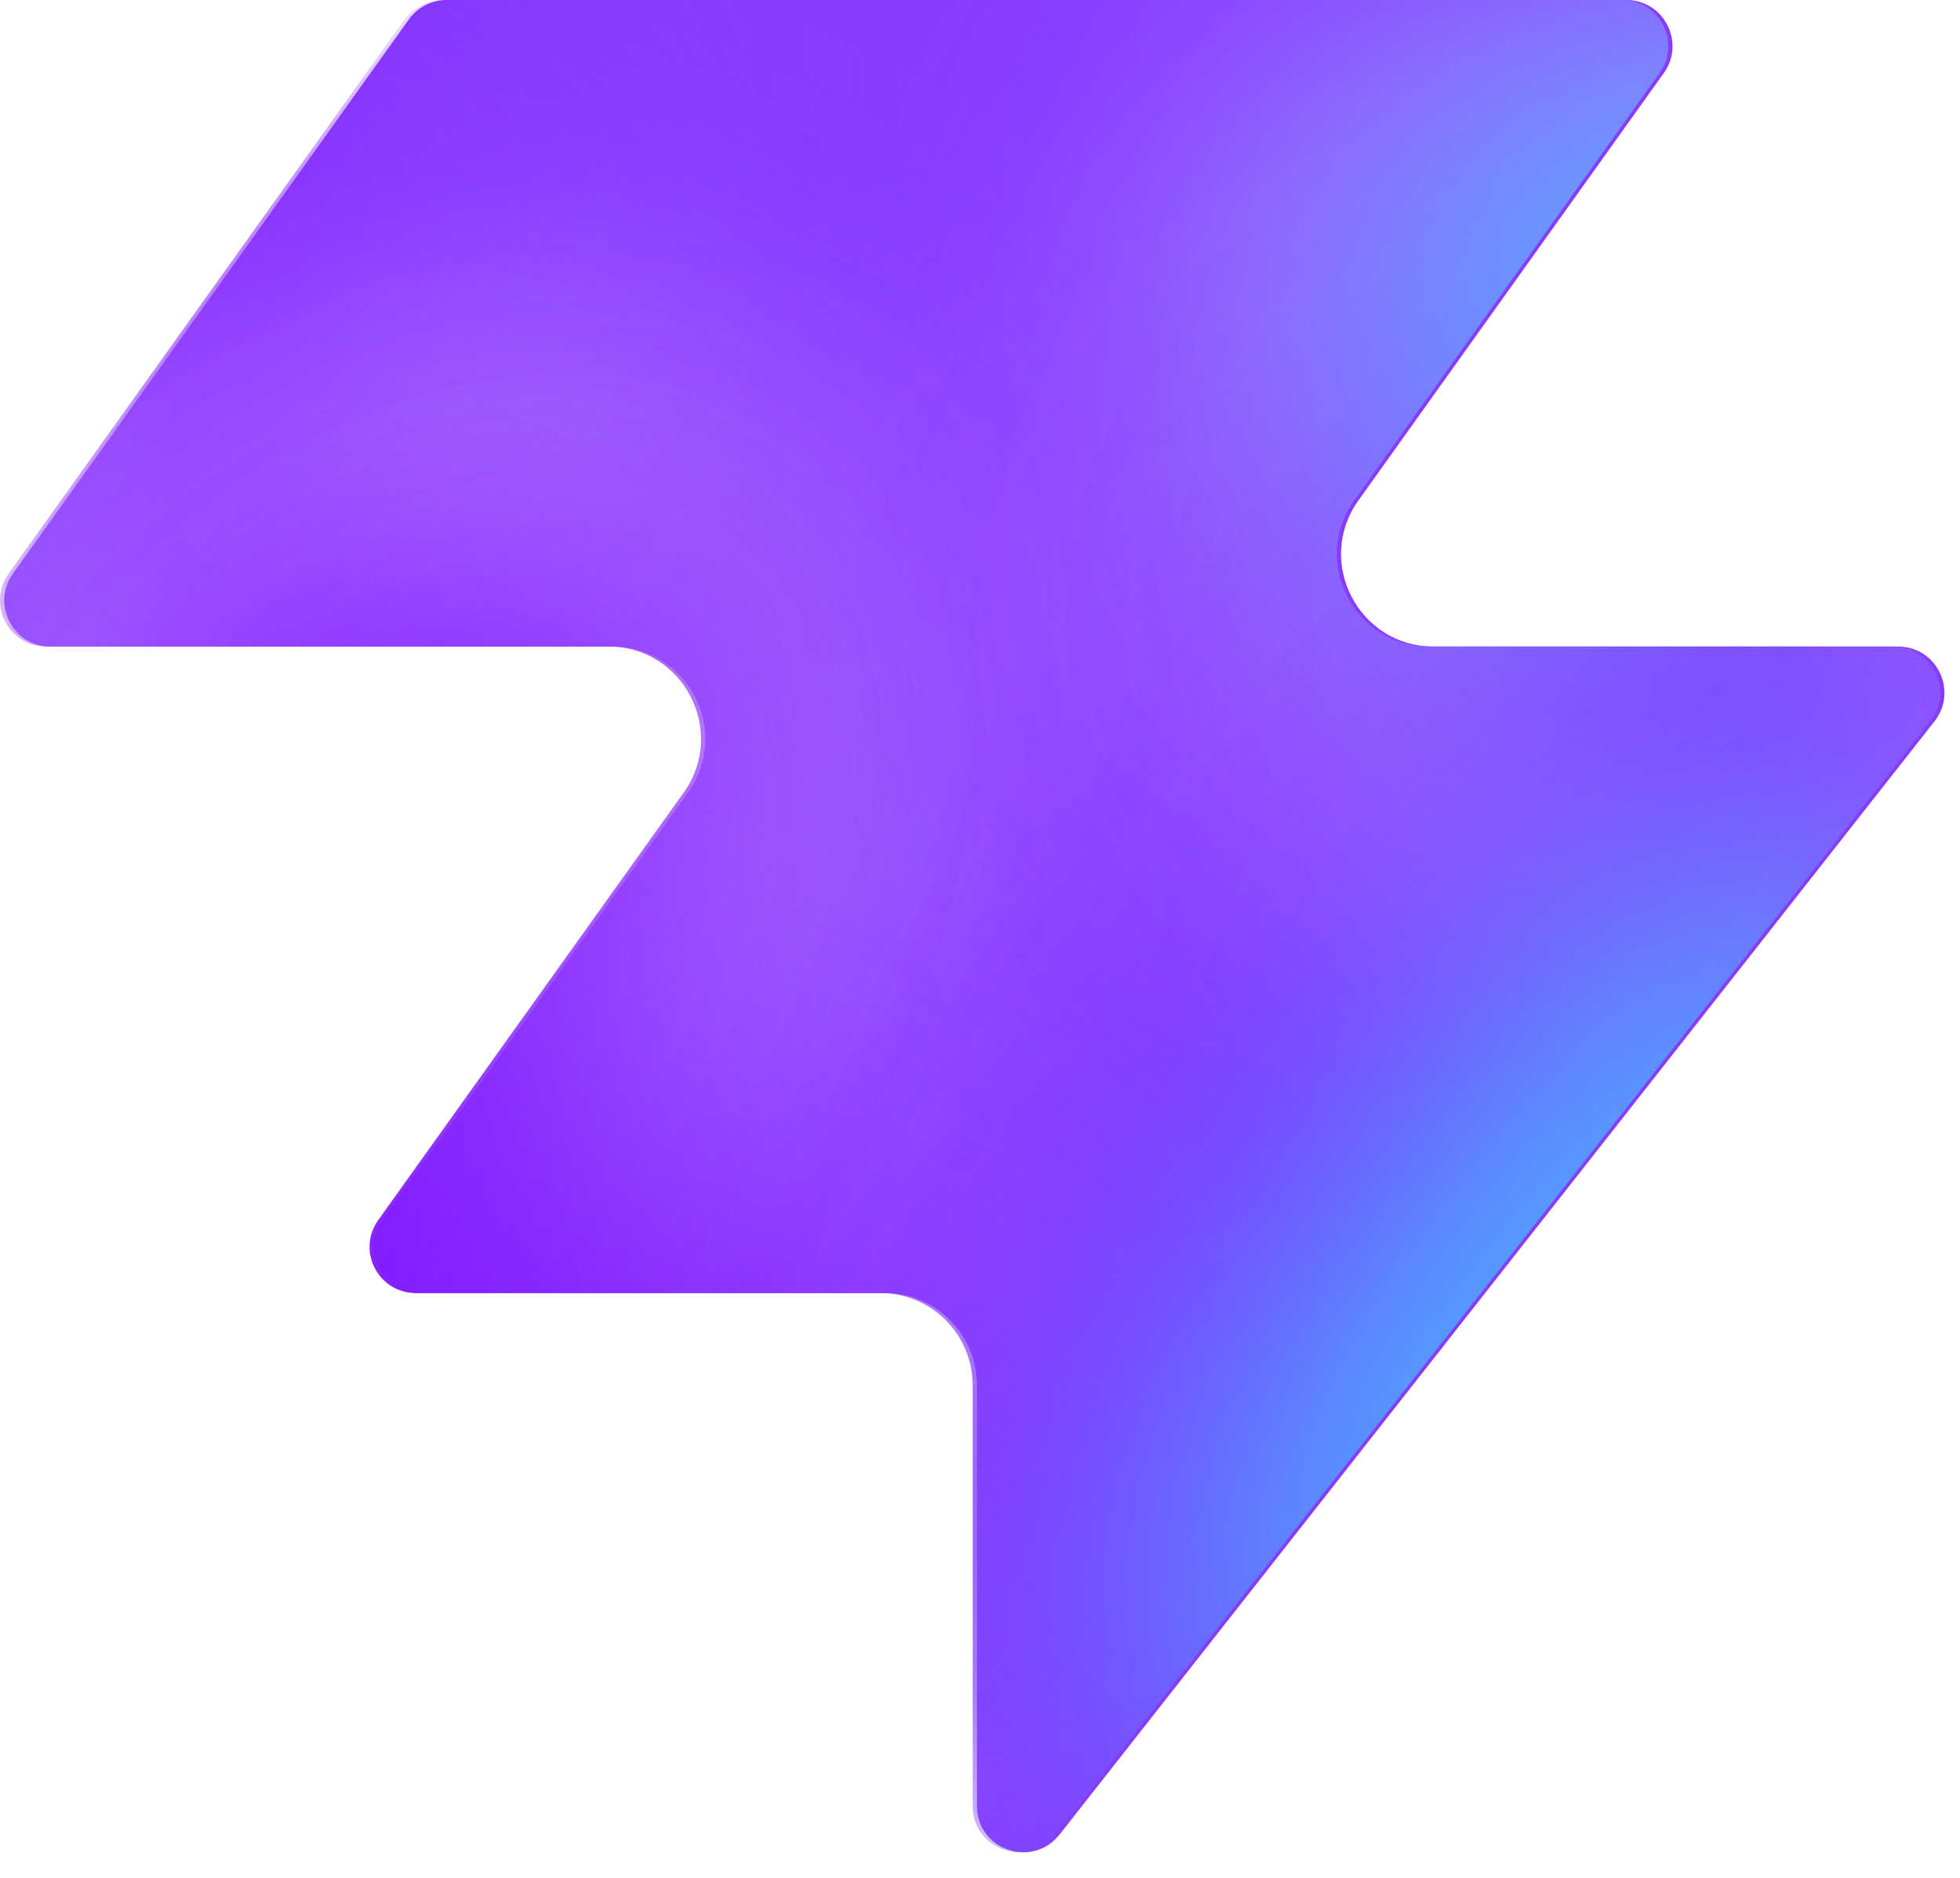
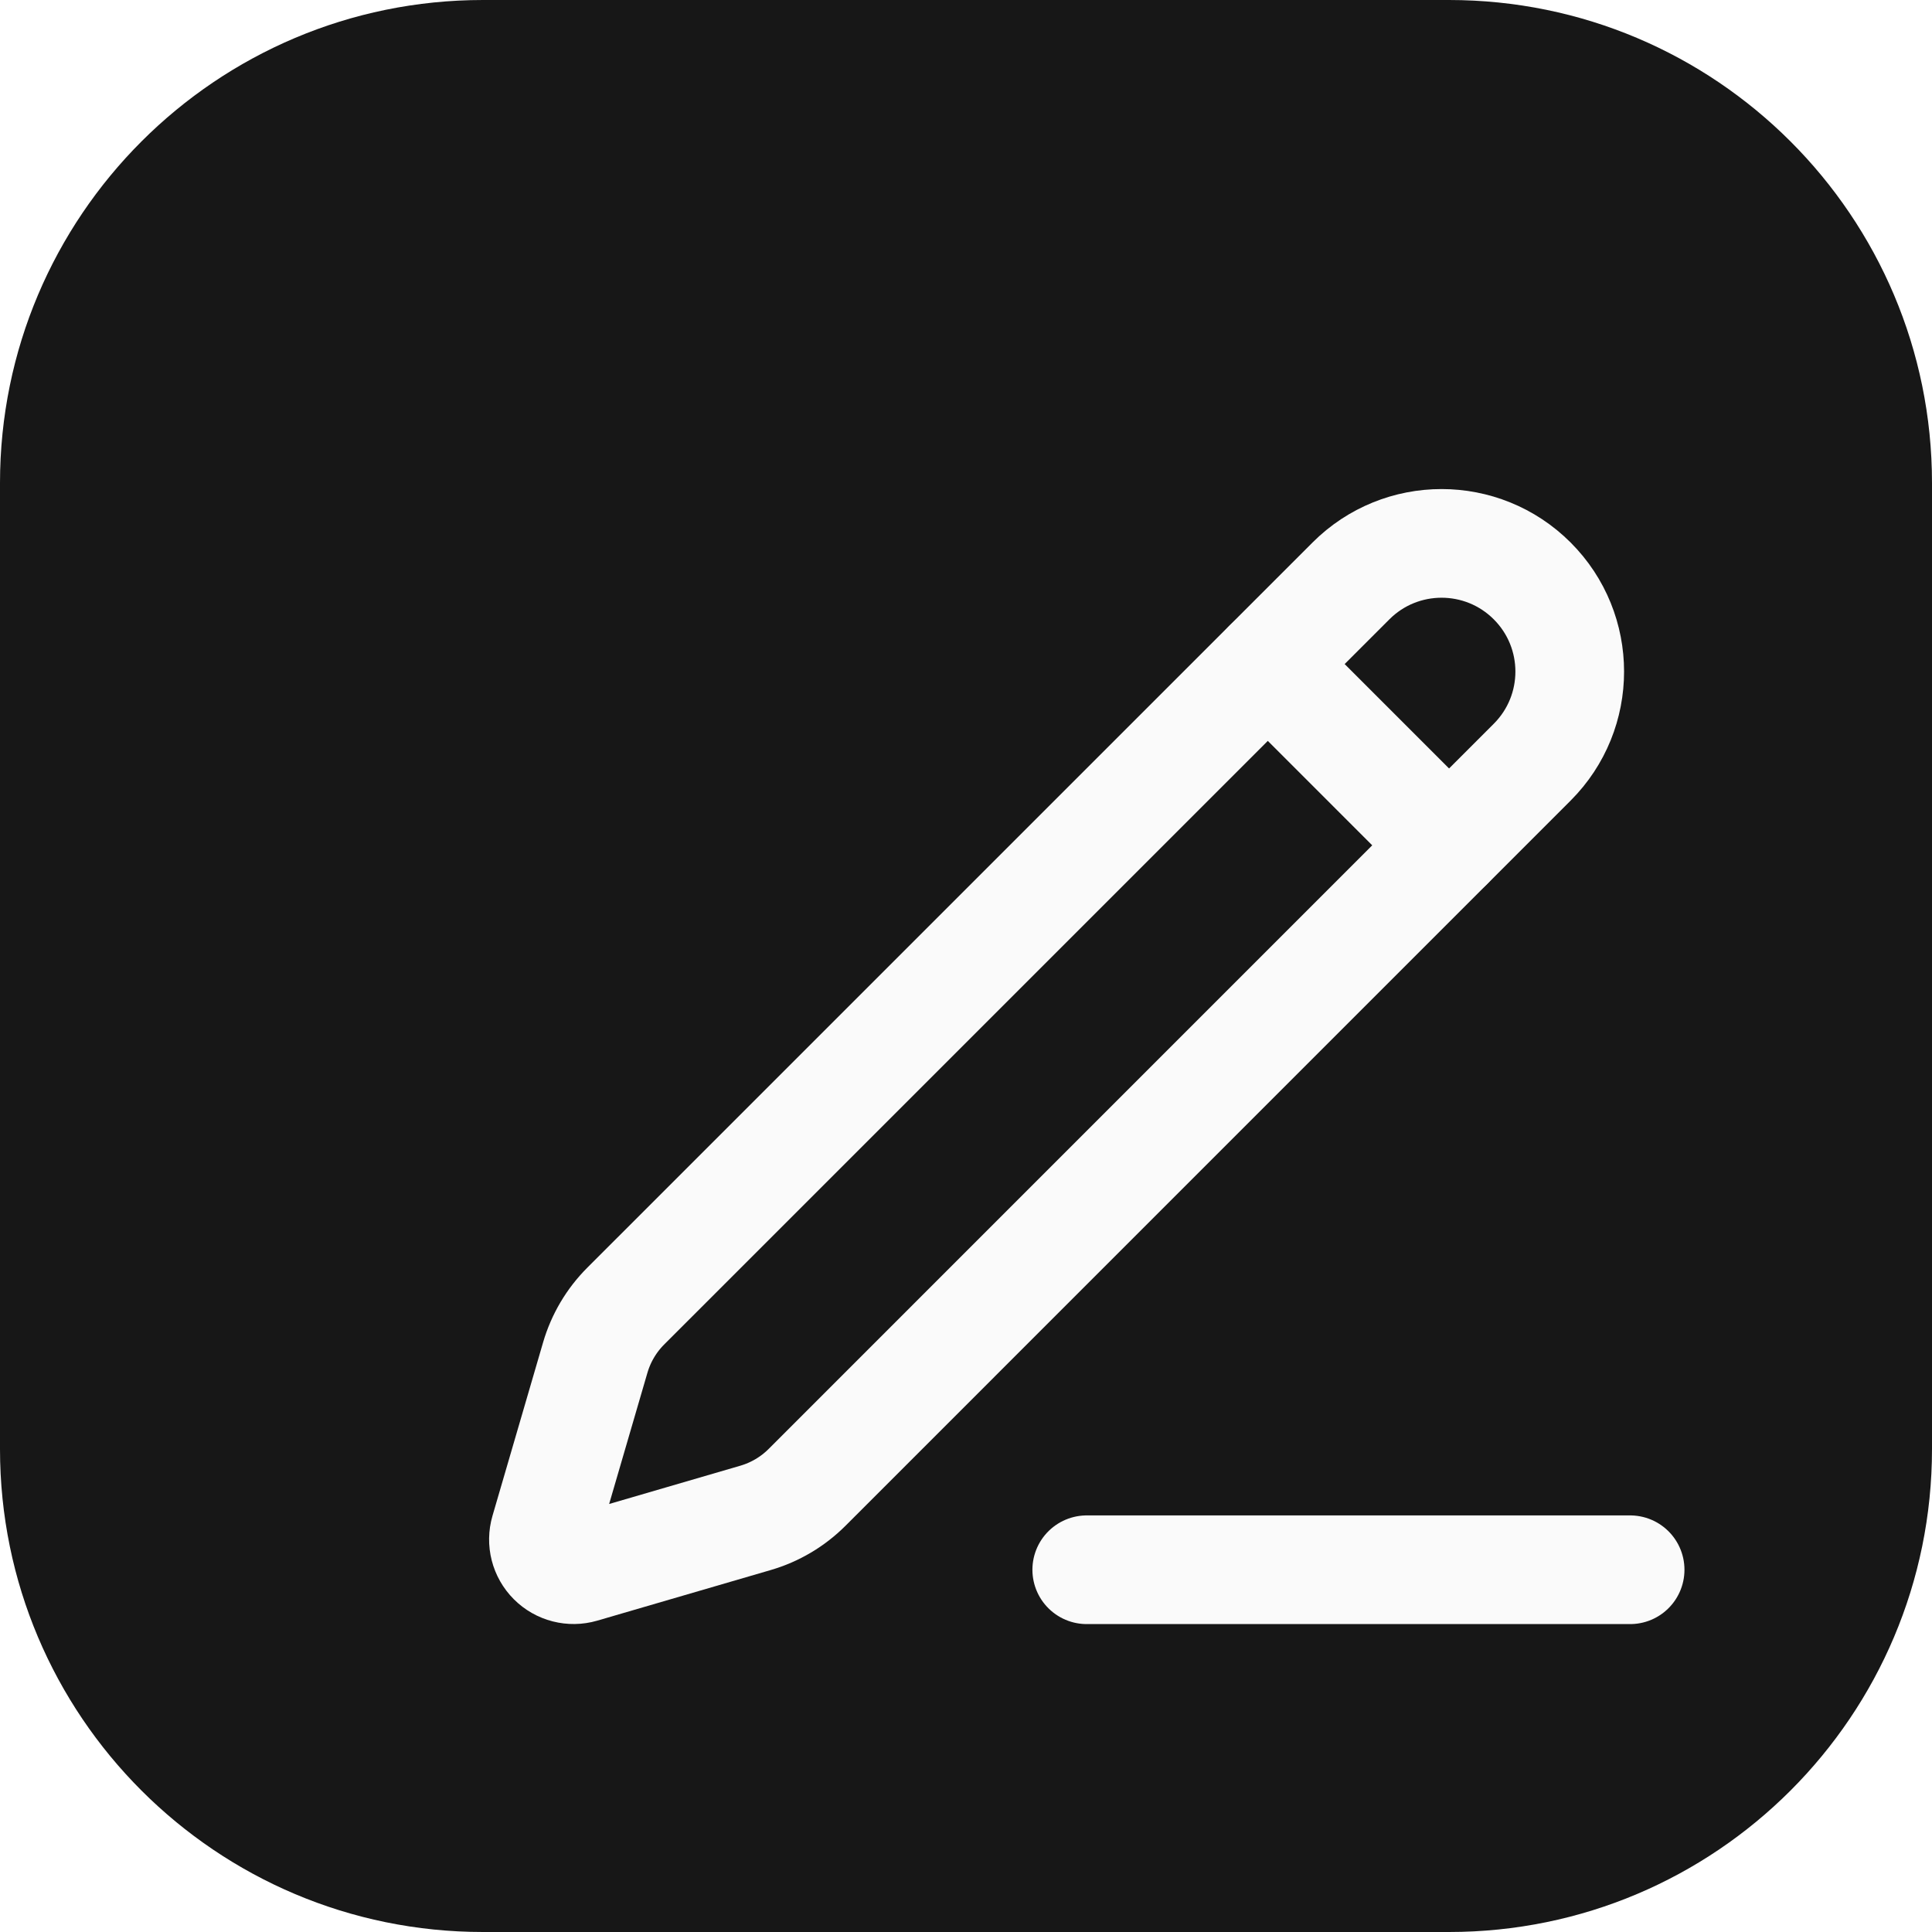
- <svg xmlns="http://www.w3.org/2000/svg" width="48" height="46" fill="none" viewBox="0 0 48 46">
-   <path fill="#863bff" d="M25.946 44.938c-.664.845-2.021.375-2.021-.698V33.937a2.26 2.26 0 0 0-2.262-2.262H10.287c-.92 0-1.456-1.04-.92-1.788l7.48-10.471c1.07-1.497 0-3.578-1.842-3.578H1.237c-.92 0-1.456-1.04-.92-1.788L10.013.474c.214-.297.556-.474.92-.474h28.894c.92 0 1.456 1.04.92 1.788l-7.48 10.471c-1.07 1.498 0 3.579 1.842 3.579h11.377c.943 0 1.473 1.088.89 1.83L25.947 44.94z" style="fill:#863bff;fill:color(display-p3 .525 .23 1);fill-opacity:1" />
-   <mask id="a" width="48" height="46" x="0" y="0" maskUnits="userSpaceOnUse" style="mask-type:alpha">
-     <path fill="#000" d="M25.842 44.938c-.664.844-2.021.375-2.021-.698V33.937a2.26 2.26 0 0 0-2.262-2.262H10.183c-.92 0-1.456-1.04-.92-1.788l7.48-10.471c1.07-1.498 0-3.579-1.842-3.579H1.133c-.92 0-1.456-1.04-.92-1.787L9.91.473c.214-.297.556-.474.92-.474h28.894c.92 0 1.456 1.04.92 1.788l-7.48 10.471c-1.07 1.498 0 3.578 1.842 3.578h11.377c.943 0 1.473 1.088.89 1.832L25.843 44.94z" style="fill:#000;fill-opacity:1" />
-   </mask>
-   <g mask="url(#a)">
-     <g filter="url(#b)">
-       <ellipse cx="5.508" cy="14.704" fill="#ede6ff" rx="5.508" ry="14.704" style="fill:#ede6ff;fill:color(display-p3 .927 .903 1);fill-opacity:1" transform="matrix(.00324 1 1 -.00324 -4.47 31.516)" />
-     </g>
-     <g filter="url(#c)">
-       <ellipse cx="10.399" cy="29.851" fill="#ede6ff" rx="10.399" ry="29.851" style="fill:#ede6ff;fill:color(display-p3 .927 .903 1);fill-opacity:1" transform="matrix(.00324 1 1 -.00324 -39.328 7.883)" />
-     </g>
-     <g filter="url(#d)">
-       <ellipse cx="5.508" cy="30.487" fill="#7e14ff" rx="5.508" ry="30.487" style="fill:#7e14ff;fill:color(display-p3 .492 .077 1);fill-opacity:1" transform="rotate(89.814 -25.913 -14.639)scale(1 -1)" />
-     </g>
-     <g filter="url(#e)">
-       <ellipse cx="5.508" cy="30.599" fill="#7e14ff" rx="5.508" ry="30.599" style="fill:#7e14ff;fill:color(display-p3 .492 .077 1);fill-opacity:1" transform="rotate(89.814 -32.644 -3.334)scale(1 -1)" />
-     </g>
-     <g filter="url(#f)">
-       <ellipse cx="5.508" cy="30.599" fill="#7e14ff" rx="5.508" ry="30.599" style="fill:#7e14ff;fill:color(display-p3 .492 .077 1);fill-opacity:1" transform="matrix(.00324 1 1 -.00324 -34.34 30.47)" />
-     </g>
-     <g filter="url(#g)">
-       <ellipse cx="14.072" cy="22.078" fill="#ede6ff" rx="14.072" ry="22.078" style="fill:#ede6ff;fill:color(display-p3 .927 .903 1);fill-opacity:1" transform="rotate(93.35 24.506 48.493)scale(-1 1)" />
-     </g>
-     <g filter="url(#h)">
-       <ellipse cx="3.47" cy="21.501" fill="#7e14ff" rx="3.47" ry="21.501" style="fill:#7e14ff;fill:color(display-p3 .492 .077 1);fill-opacity:1" transform="rotate(89.009 28.708 47.59)scale(-1 1)" />
-     </g>
-     <g filter="url(#i)">
-       <ellipse cx="3.47" cy="21.501" fill="#7e14ff" rx="3.47" ry="21.501" style="fill:#7e14ff;fill:color(display-p3 .492 .077 1);fill-opacity:1" transform="rotate(89.009 28.708 47.59)scale(-1 1)" />
-     </g>
-     <g filter="url(#j)">
-       <ellipse cx=".387" cy="8.972" fill="#7e14ff" rx="4.407" ry="29.108" style="fill:#7e14ff;fill:color(display-p3 .492 .077 1);fill-opacity:1" transform="rotate(39.51 .387 8.972)" />
-     </g>
-     <g filter="url(#k)">
-       <ellipse cx="47.523" cy="-6.092" fill="#7e14ff" rx="4.407" ry="29.108" style="fill:#7e14ff;fill:color(display-p3 .492 .077 1);fill-opacity:1" transform="rotate(37.892 47.523 -6.092)" />
-     </g>
-     <g filter="url(#l)">
-       <ellipse cx="41.412" cy="6.333" fill="#47bfff" rx="5.971" ry="9.665" style="fill:#47bfff;fill:color(display-p3 .28 .748 1);fill-opacity:1" transform="rotate(37.892 41.412 6.333)" />
-     </g>
-     <g filter="url(#m)">
-       <ellipse cx="-1.879" cy="38.332" fill="#7e14ff" rx="4.407" ry="29.108" style="fill:#7e14ff;fill:color(display-p3 .492 .077 1);fill-opacity:1" transform="rotate(37.892 -1.88 38.332)" />
-     </g>
-     <g filter="url(#n)">
-       <ellipse cx="-1.879" cy="38.332" fill="#7e14ff" rx="4.407" ry="29.108" style="fill:#7e14ff;fill:color(display-p3 .492 .077 1);fill-opacity:1" transform="rotate(37.892 -1.88 38.332)" />
-     </g>
-     <g filter="url(#o)">
-       <ellipse cx="35.651" cy="29.907" fill="#7e14ff" rx="4.407" ry="29.108" style="fill:#7e14ff;fill:color(display-p3 .492 .077 1);fill-opacity:1" transform="rotate(37.892 35.651 29.907)" />
-     </g>
-     <g filter="url(#p)">
-       <ellipse cx="38.418" cy="32.4" fill="#47bfff" rx="5.971" ry="15.297" style="fill:#47bfff;fill:color(display-p3 .28 .748 1);fill-opacity:1" transform="rotate(37.892 38.418 32.4)" />
-     </g>
+ <svg xmlns="http://www.w3.org/2000/svg" width="32" height="32" viewBox="0 0 32 32" fill="none">
+   <rect width="32" height="32" rx="8" fill="#171717" />
+   <g transform="translate(6 6)" stroke="#fafafa" stroke-width="1.8" stroke-linecap="round" stroke-linejoin="round" fill="none">
+     <path d="M12 20h9" />
+     <path d="M16.376 3.622a1 1 0 0 1 3.002 3.002L7.368 18.635a2 2 0 0 1-.855.506l-2.872.838a.5.5 0 0 1-.62-.62l.838-2.872a2 2 0 0 1 .506-.855z" />
+     <path d="m15 5 3 3" />
  </g>
-   <defs>
-     <filter id="b" width="60.045" height="41.654" x="-19.77" y="16.149" color-interpolation-filters="sRGB" filterUnits="userSpaceOnUse">
-       <feFlood flood-opacity="0" result="BackgroundImageFix" />
-       <feBlend in="SourceGraphic" in2="BackgroundImageFix" result="shape" />
-       <feGaussianBlur result="effect1_foregroundBlur_2002_17158" stdDeviation="7.659" />
-     </filter>
-     <filter id="c" width="90.34" height="51.437" x="-54.613" y="-7.533" color-interpolation-filters="sRGB" filterUnits="userSpaceOnUse">
-       <feFlood flood-opacity="0" result="BackgroundImageFix" />
-       <feBlend in="SourceGraphic" in2="BackgroundImageFix" result="shape" />
-       <feGaussianBlur result="effect1_foregroundBlur_2002_17158" stdDeviation="7.659" />
-     </filter>
-     <filter id="d" width="79.355" height="29.4" x="-49.64" y="2.03" color-interpolation-filters="sRGB" filterUnits="userSpaceOnUse">
-       <feFlood flood-opacity="0" result="BackgroundImageFix" />
-       <feBlend in="SourceGraphic" in2="BackgroundImageFix" result="shape" />
-       <feGaussianBlur result="effect1_foregroundBlur_2002_17158" stdDeviation="4.596" />
-     </filter>
-     <filter id="e" width="79.579" height="29.4" x="-45.045" y="20.029" color-interpolation-filters="sRGB" filterUnits="userSpaceOnUse">
-       <feFlood flood-opacity="0" result="BackgroundImageFix" />
-       <feBlend in="SourceGraphic" in2="BackgroundImageFix" result="shape" />
-       <feGaussianBlur result="effect1_foregroundBlur_2002_17158" stdDeviation="4.596" />
-     </filter>
-     <filter id="f" width="79.579" height="29.4" x="-43.513" y="21.178" color-interpolation-filters="sRGB" filterUnits="userSpaceOnUse">
-       <feFlood flood-opacity="0" result="BackgroundImageFix" />
-       <feBlend in="SourceGraphic" in2="BackgroundImageFix" result="shape" />
-       <feGaussianBlur result="effect1_foregroundBlur_2002_17158" stdDeviation="4.596" />
-     </filter>
-     <filter id="g" width="74.749" height="58.852" x="15.756" y="-17.901" color-interpolation-filters="sRGB" filterUnits="userSpaceOnUse">
-       <feFlood flood-opacity="0" result="BackgroundImageFix" />
-       <feBlend in="SourceGraphic" in2="BackgroundImageFix" result="shape" />
-       <feGaussianBlur result="effect1_foregroundBlur_2002_17158" stdDeviation="7.659" />
-     </filter>
-     <filter id="h" width="61.377" height="25.362" x="23.548" y="2.284" color-interpolation-filters="sRGB" filterUnits="userSpaceOnUse">
-       <feFlood flood-opacity="0" result="BackgroundImageFix" />
-       <feBlend in="SourceGraphic" in2="BackgroundImageFix" result="shape" />
-       <feGaussianBlur result="effect1_foregroundBlur_2002_17158" stdDeviation="4.596" />
-     </filter>
-     <filter id="i" width="61.377" height="25.362" x="23.548" y="2.284" color-interpolation-filters="sRGB" filterUnits="userSpaceOnUse">
-       <feFlood flood-opacity="0" result="BackgroundImageFix" />
-       <feBlend in="SourceGraphic" in2="BackgroundImageFix" result="shape" />
-       <feGaussianBlur result="effect1_foregroundBlur_2002_17158" stdDeviation="4.596" />
-     </filter>
-     <filter id="j" width="56.045" height="63.649" x="-27.636" y="-22.853" color-interpolation-filters="sRGB" filterUnits="userSpaceOnUse">
-       <feFlood flood-opacity="0" result="BackgroundImageFix" />
-       <feBlend in="SourceGraphic" in2="BackgroundImageFix" result="shape" />
-       <feGaussianBlur result="effect1_foregroundBlur_2002_17158" stdDeviation="4.596" />
-     </filter>
-     <filter id="k" width="54.814" height="64.646" x="20.116" y="-38.415" color-interpolation-filters="sRGB" filterUnits="userSpaceOnUse">
-       <feFlood flood-opacity="0" result="BackgroundImageFix" />
-       <feBlend in="SourceGraphic" in2="BackgroundImageFix" result="shape" />
-       <feGaussianBlur result="effect1_foregroundBlur_2002_17158" stdDeviation="4.596" />
-     </filter>
-     <filter id="l" width="33.541" height="35.313" x="24.641" y="-11.323" color-interpolation-filters="sRGB" filterUnits="userSpaceOnUse">
-       <feFlood flood-opacity="0" result="BackgroundImageFix" />
-       <feBlend in="SourceGraphic" in2="BackgroundImageFix" result="shape" />
-       <feGaussianBlur result="effect1_foregroundBlur_2002_17158" stdDeviation="4.596" />
-     </filter>
-     <filter id="m" width="54.814" height="64.646" x="-29.286" y="6.009" color-interpolation-filters="sRGB" filterUnits="userSpaceOnUse">
-       <feFlood flood-opacity="0" result="BackgroundImageFix" />
-       <feBlend in="SourceGraphic" in2="BackgroundImageFix" result="shape" />
-       <feGaussianBlur result="effect1_foregroundBlur_2002_17158" stdDeviation="4.596" />
-     </filter>
-     <filter id="n" width="54.814" height="64.646" x="-29.286" y="6.009" color-interpolation-filters="sRGB" filterUnits="userSpaceOnUse">
-       <feFlood flood-opacity="0" result="BackgroundImageFix" />
-       <feBlend in="SourceGraphic" in2="BackgroundImageFix" result="shape" />
-       <feGaussianBlur result="effect1_foregroundBlur_2002_17158" stdDeviation="4.596" />
-     </filter>
-     <filter id="o" width="54.814" height="64.646" x="8.244" y="-2.416" color-interpolation-filters="sRGB" filterUnits="userSpaceOnUse">
-       <feFlood flood-opacity="0" result="BackgroundImageFix" />
-       <feBlend in="SourceGraphic" in2="BackgroundImageFix" result="shape" />
-       <feGaussianBlur result="effect1_foregroundBlur_2002_17158" stdDeviation="4.596" />
-     </filter>
-     <filter id="p" width="39.409" height="43.623" x="18.713" y="10.588" color-interpolation-filters="sRGB" filterUnits="userSpaceOnUse">
-       <feFlood flood-opacity="0" result="BackgroundImageFix" />
-       <feBlend in="SourceGraphic" in2="BackgroundImageFix" result="shape" />
-       <feGaussianBlur result="effect1_foregroundBlur_2002_17158" stdDeviation="4.596" />
-     </filter>
-   </defs>
</svg>
